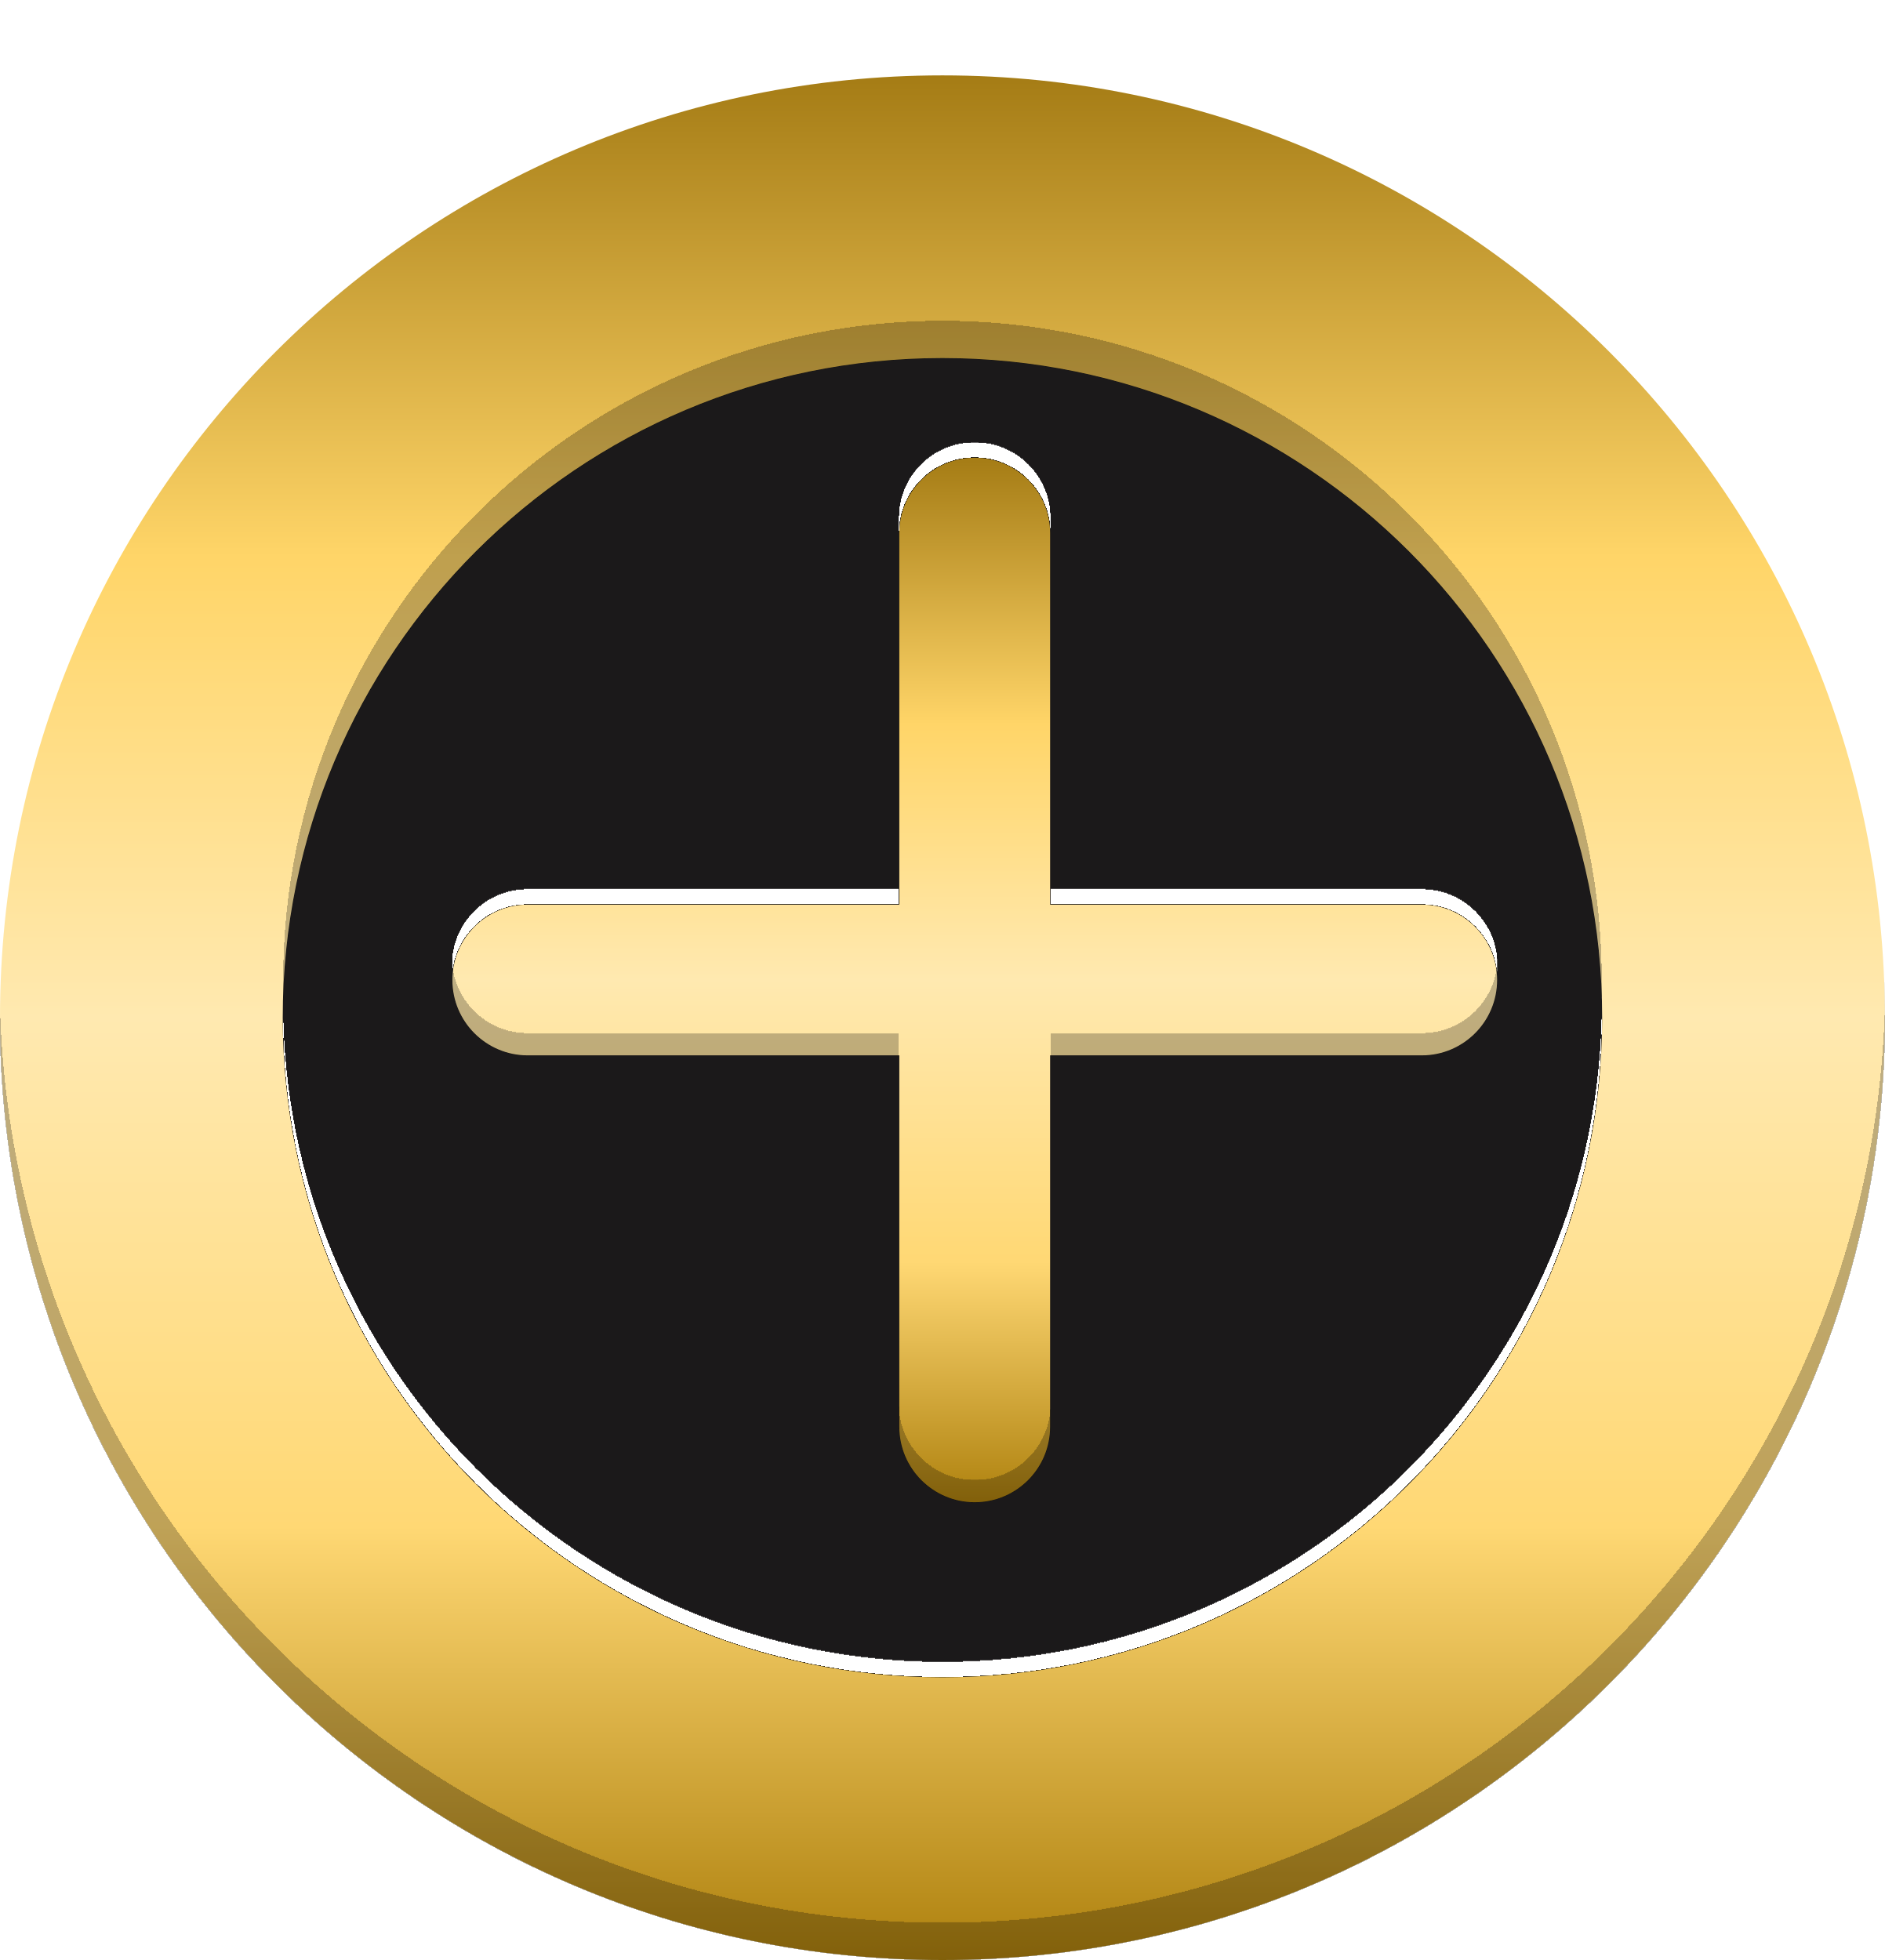
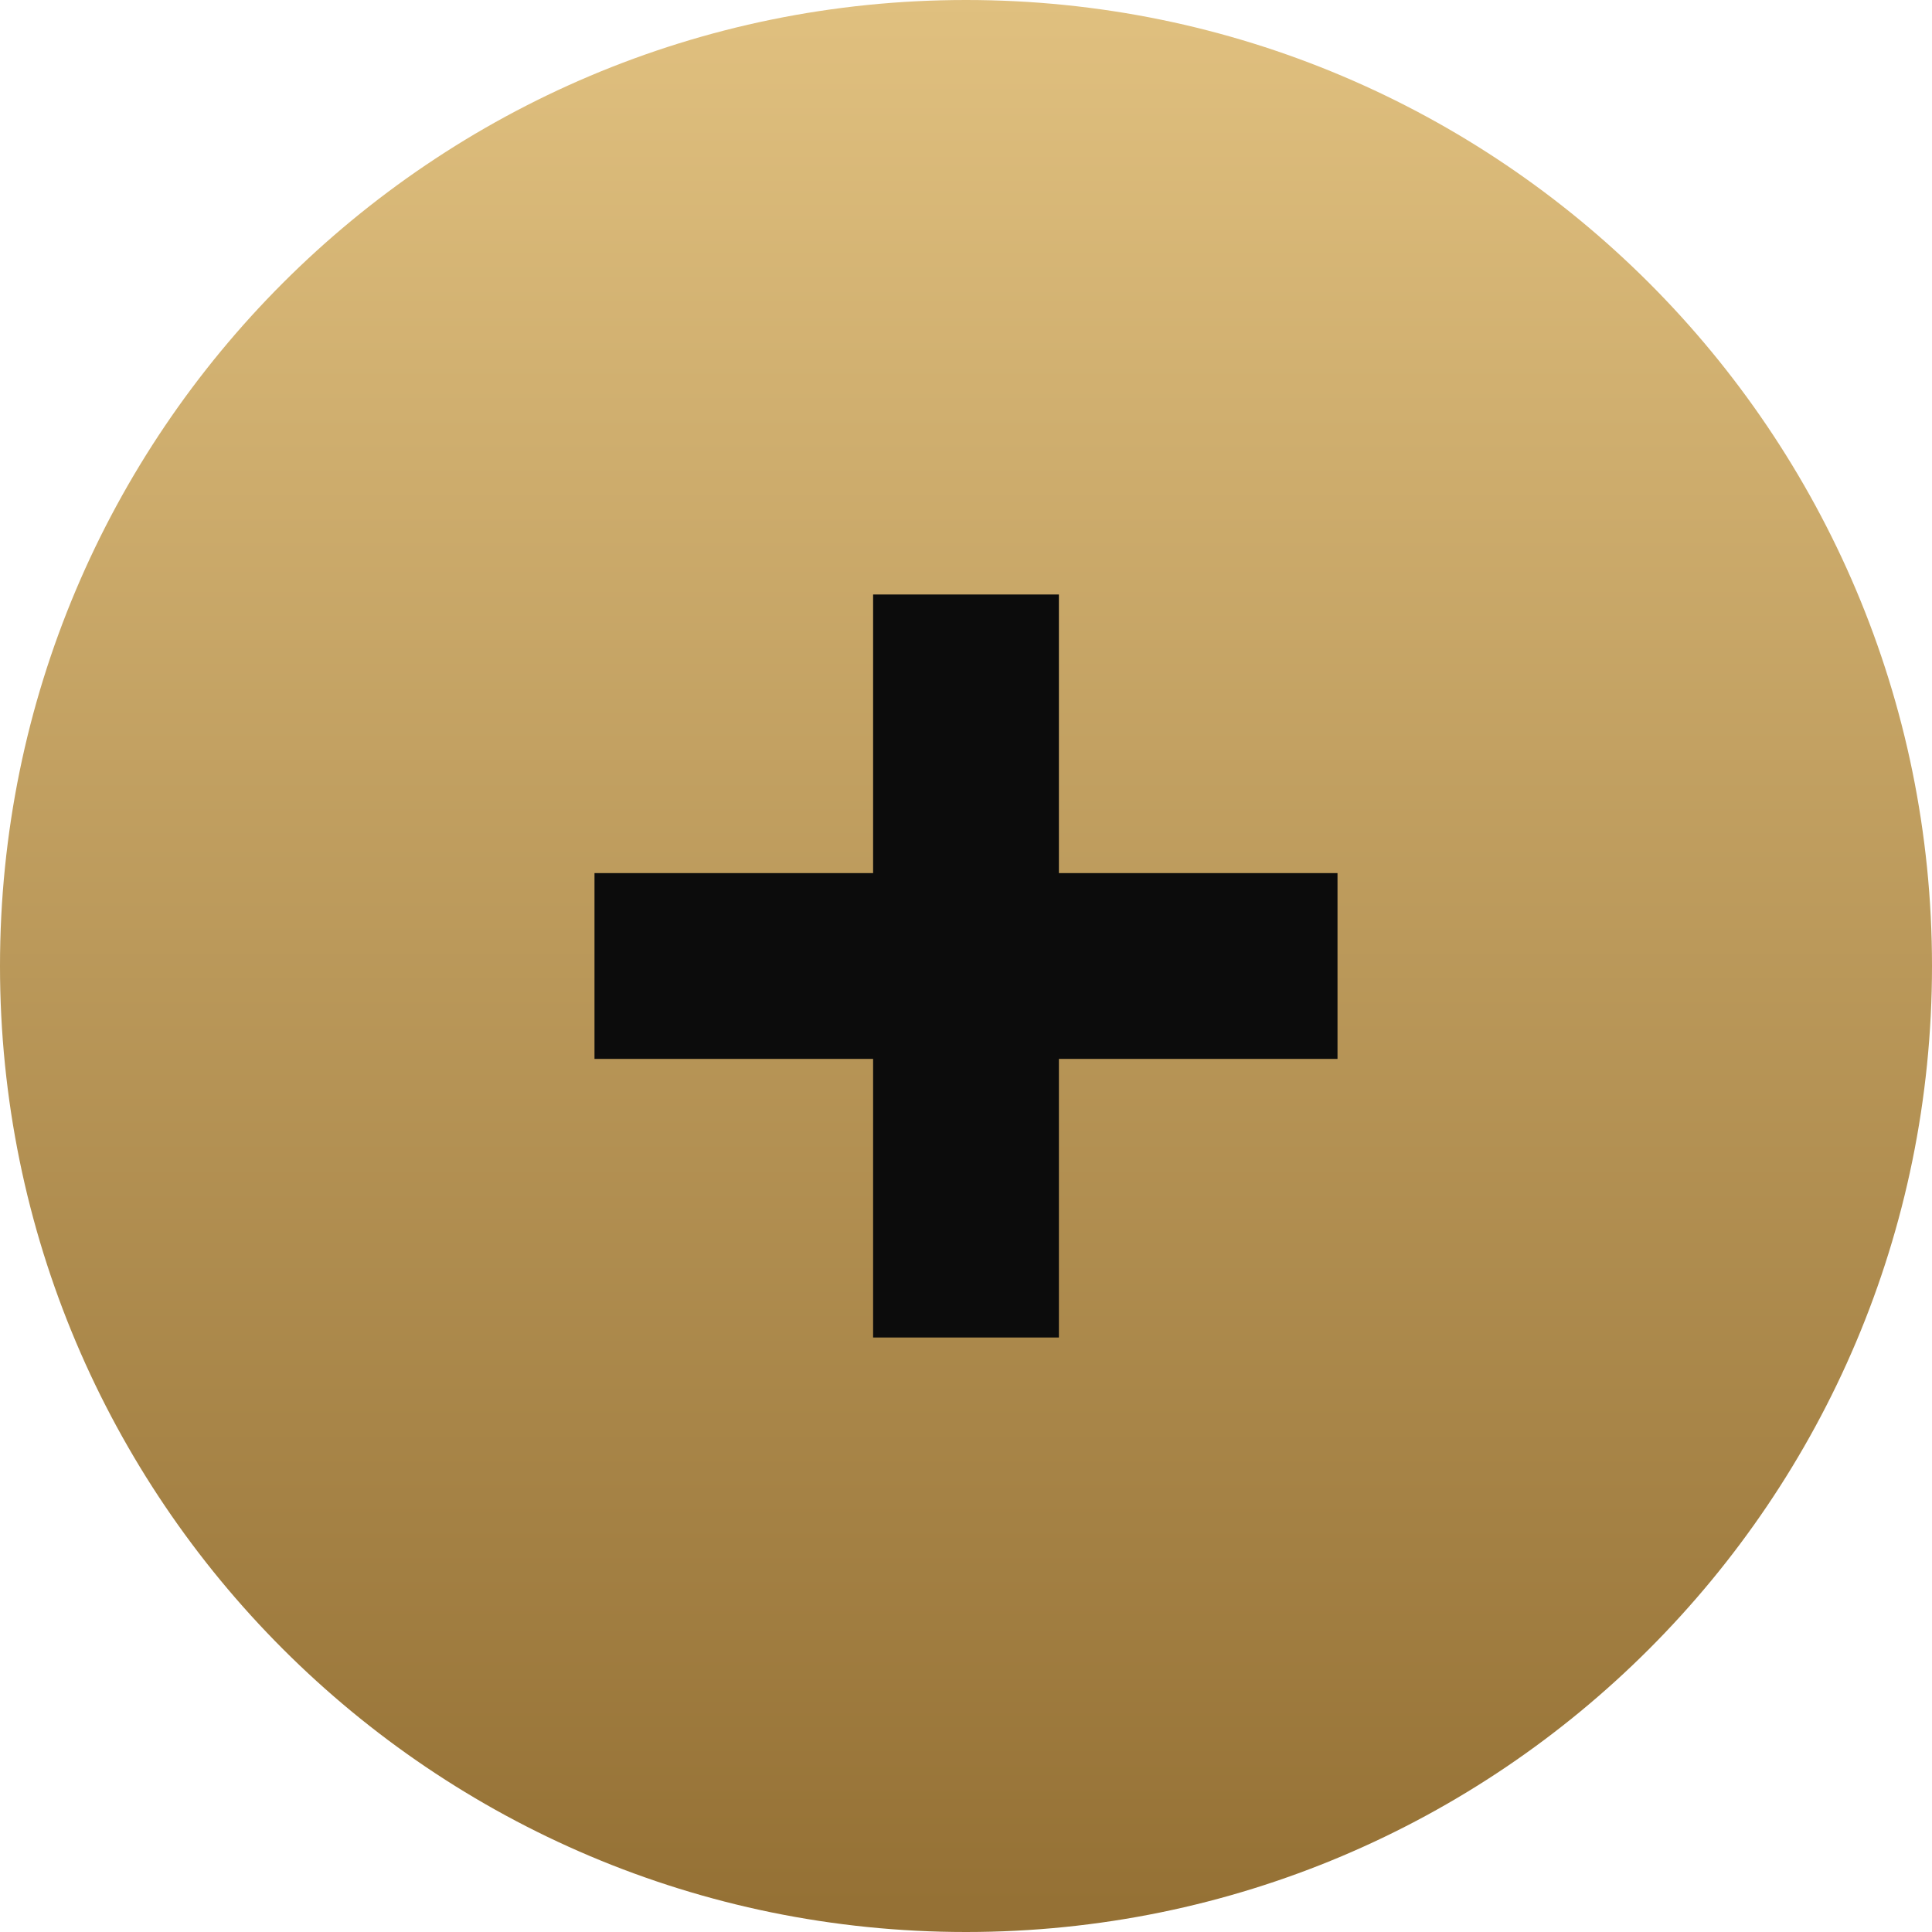
- <svg xmlns="http://www.w3.org/2000/svg" width="25" height="26" viewBox="0 0 25 26" fill="none">
-   <g id="Group 6">
-     <circle id="Ellipse 826" cx="12.5" cy="13.5" r="10" fill="#1B191A" />
-     <g id="Subtract" filter="url(#filter0_di_1_9809)">
-       <path fill-rule="evenodd" clip-rule="evenodd" d="M12.5 26C19.404 26 25 20.404 25 13.5C25 6.596 19.404 1 12.5 1C5.596 1 0 6.596 0 13.5C0 20.404 5.596 26 12.5 26ZM12.5 22.25C17.332 22.25 21.25 18.332 21.25 13.5C21.25 8.668 17.332 4.75 12.5 4.75C7.668 4.75 3.75 8.668 3.75 13.5C3.75 18.332 7.668 22.25 12.5 22.25Z" fill="url(#paint0_linear_1_9809)" />
-     </g>
-     <g id="Union" filter="url(#filter1_di_1_9809)">
-       <path fill-rule="evenodd" clip-rule="evenodd" d="M13.928 18.928C13.928 19.48 13.48 19.928 12.928 19.928C12.376 19.928 11.928 19.48 11.928 18.928V14L7 14C6.448 14 6 13.552 6 13C6 12.448 6.448 12 7 12L11.928 12V7.072C11.928 6.519 12.376 6.072 12.928 6.072C13.48 6.072 13.928 6.519 13.928 7.072V12L18.857 12C19.409 12 19.857 12.448 19.857 13C19.857 13.552 19.409 14 18.857 14L13.928 14V18.928Z" fill="url(#paint1_linear_1_9809)" />
-     </g>
-   </g>
+ <svg xmlns="http://www.w3.org/2000/svg" width="24" height="24" viewBox="0 0 24 24" fill="none">
+   <circle cx="12" cy="12" r="12" fill="url(#paint0_linear_1_5815)" />
+   <path fill-rule="evenodd" clip-rule="evenodd" d="M13.154 7.385H10.846V10.846H7.385V13.154H10.846V16.615H13.154V13.154H16.615V10.846H13.154V7.385Z" fill="#0C0C0C" />
  <defs>
-     <filter id="filter0_di_1_9809" x="0" y="0.8" width="25" height="25.2" filterUnits="userSpaceOnUse" color-interpolation-filters="sRGB">
-       <feFlood flood-opacity="0" result="BackgroundImageFix" />
-       <feColorMatrix in="SourceAlpha" type="matrix" values="0 0 0 0 0 0 0 0 0 0 0 0 0 0 0 0 0 0 127 0" result="hardAlpha" />
-       <feOffset dy="-0.2" />
-       <feComposite in2="hardAlpha" operator="out" />
-       <feColorMatrix type="matrix" values="0 0 0 0 1 0 0 0 0 1 0 0 0 0 1 0 0 0 1 0" />
-       <feBlend mode="normal" in2="BackgroundImageFix" result="effect1_dropShadow_1_9809" />
-       <feBlend mode="normal" in="SourceGraphic" in2="effect1_dropShadow_1_9809" result="shape" />
-       <feColorMatrix in="SourceAlpha" type="matrix" values="0 0 0 0 0 0 0 0 0 0 0 0 0 0 0 0 0 0 127 0" result="hardAlpha" />
-       <feOffset dy="-0.5" />
-       <feComposite in2="hardAlpha" operator="arithmetic" k2="-1" k3="1" />
-       <feColorMatrix type="matrix" values="0 0 0 0 0 0 0 0 0 0 0 0 0 0 0 0 0 0 0.25 0" />
-       <feBlend mode="normal" in2="shape" result="effect2_innerShadow_1_9809" />
-     </filter>
-     <filter id="filter1_di_1_9809" x="6" y="5.872" width="13.857" height="14.056" filterUnits="userSpaceOnUse" color-interpolation-filters="sRGB">
-       <feFlood flood-opacity="0" result="BackgroundImageFix" />
-       <feColorMatrix in="SourceAlpha" type="matrix" values="0 0 0 0 0 0 0 0 0 0 0 0 0 0 0 0 0 0 127 0" result="hardAlpha" />
-       <feOffset dy="-0.2" />
-       <feComposite in2="hardAlpha" operator="out" />
-       <feColorMatrix type="matrix" values="0 0 0 0 1 0 0 0 0 1 0 0 0 0 1 0 0 0 1 0" />
-       <feBlend mode="normal" in2="BackgroundImageFix" result="effect1_dropShadow_1_9809" />
-       <feBlend mode="normal" in="SourceGraphic" in2="effect1_dropShadow_1_9809" result="shape" />
-       <feColorMatrix in="SourceAlpha" type="matrix" values="0 0 0 0 0 0 0 0 0 0 0 0 0 0 0 0 0 0 127 0" result="hardAlpha" />
-       <feOffset dy="-0.3" />
-       <feComposite in2="hardAlpha" operator="arithmetic" k2="-1" k3="1" />
-       <feColorMatrix type="matrix" values="0 0 0 0 0 0 0 0 0 0 0 0 0 0 0 0 0 0 0.25 0" />
-       <feBlend mode="normal" in2="shape" result="effect2_innerShadow_1_9809" />
-     </filter>
-     <linearGradient id="paint0_linear_1_9809" x1="12.5" y1="1" x2="12.5" y2="26" gradientUnits="userSpaceOnUse">
-       <stop stop-color="#A57C15" />
-       <stop offset="0.255" stop-color="#FFD568" />
-       <stop offset="0.5" stop-color="#FFE9B0" />
-       <stop offset="0.77" stop-color="#FFD874" />
-       <stop offset="1" stop-color="#AE810E" />
-     </linearGradient>
-     <linearGradient id="paint1_linear_1_9809" x1="12.928" y1="6.072" x2="12.928" y2="19.928" gradientUnits="userSpaceOnUse">
-       <stop stop-color="#A57C15" />
-       <stop offset="0.255" stop-color="#FFD568" />
-       <stop offset="0.5" stop-color="#FFE9B0" />
-       <stop offset="0.77" stop-color="#FFD874" />
-       <stop offset="1" stop-color="#AE810E" />
+     <linearGradient id="paint0_linear_1_5815" x1="12" y1="0" x2="12" y2="24" gradientUnits="userSpaceOnUse">
+       <stop stop-color="#E0C07F" />
+       <stop offset="1" stop-color="#947034" />
    </linearGradient>
  </defs>
</svg>
